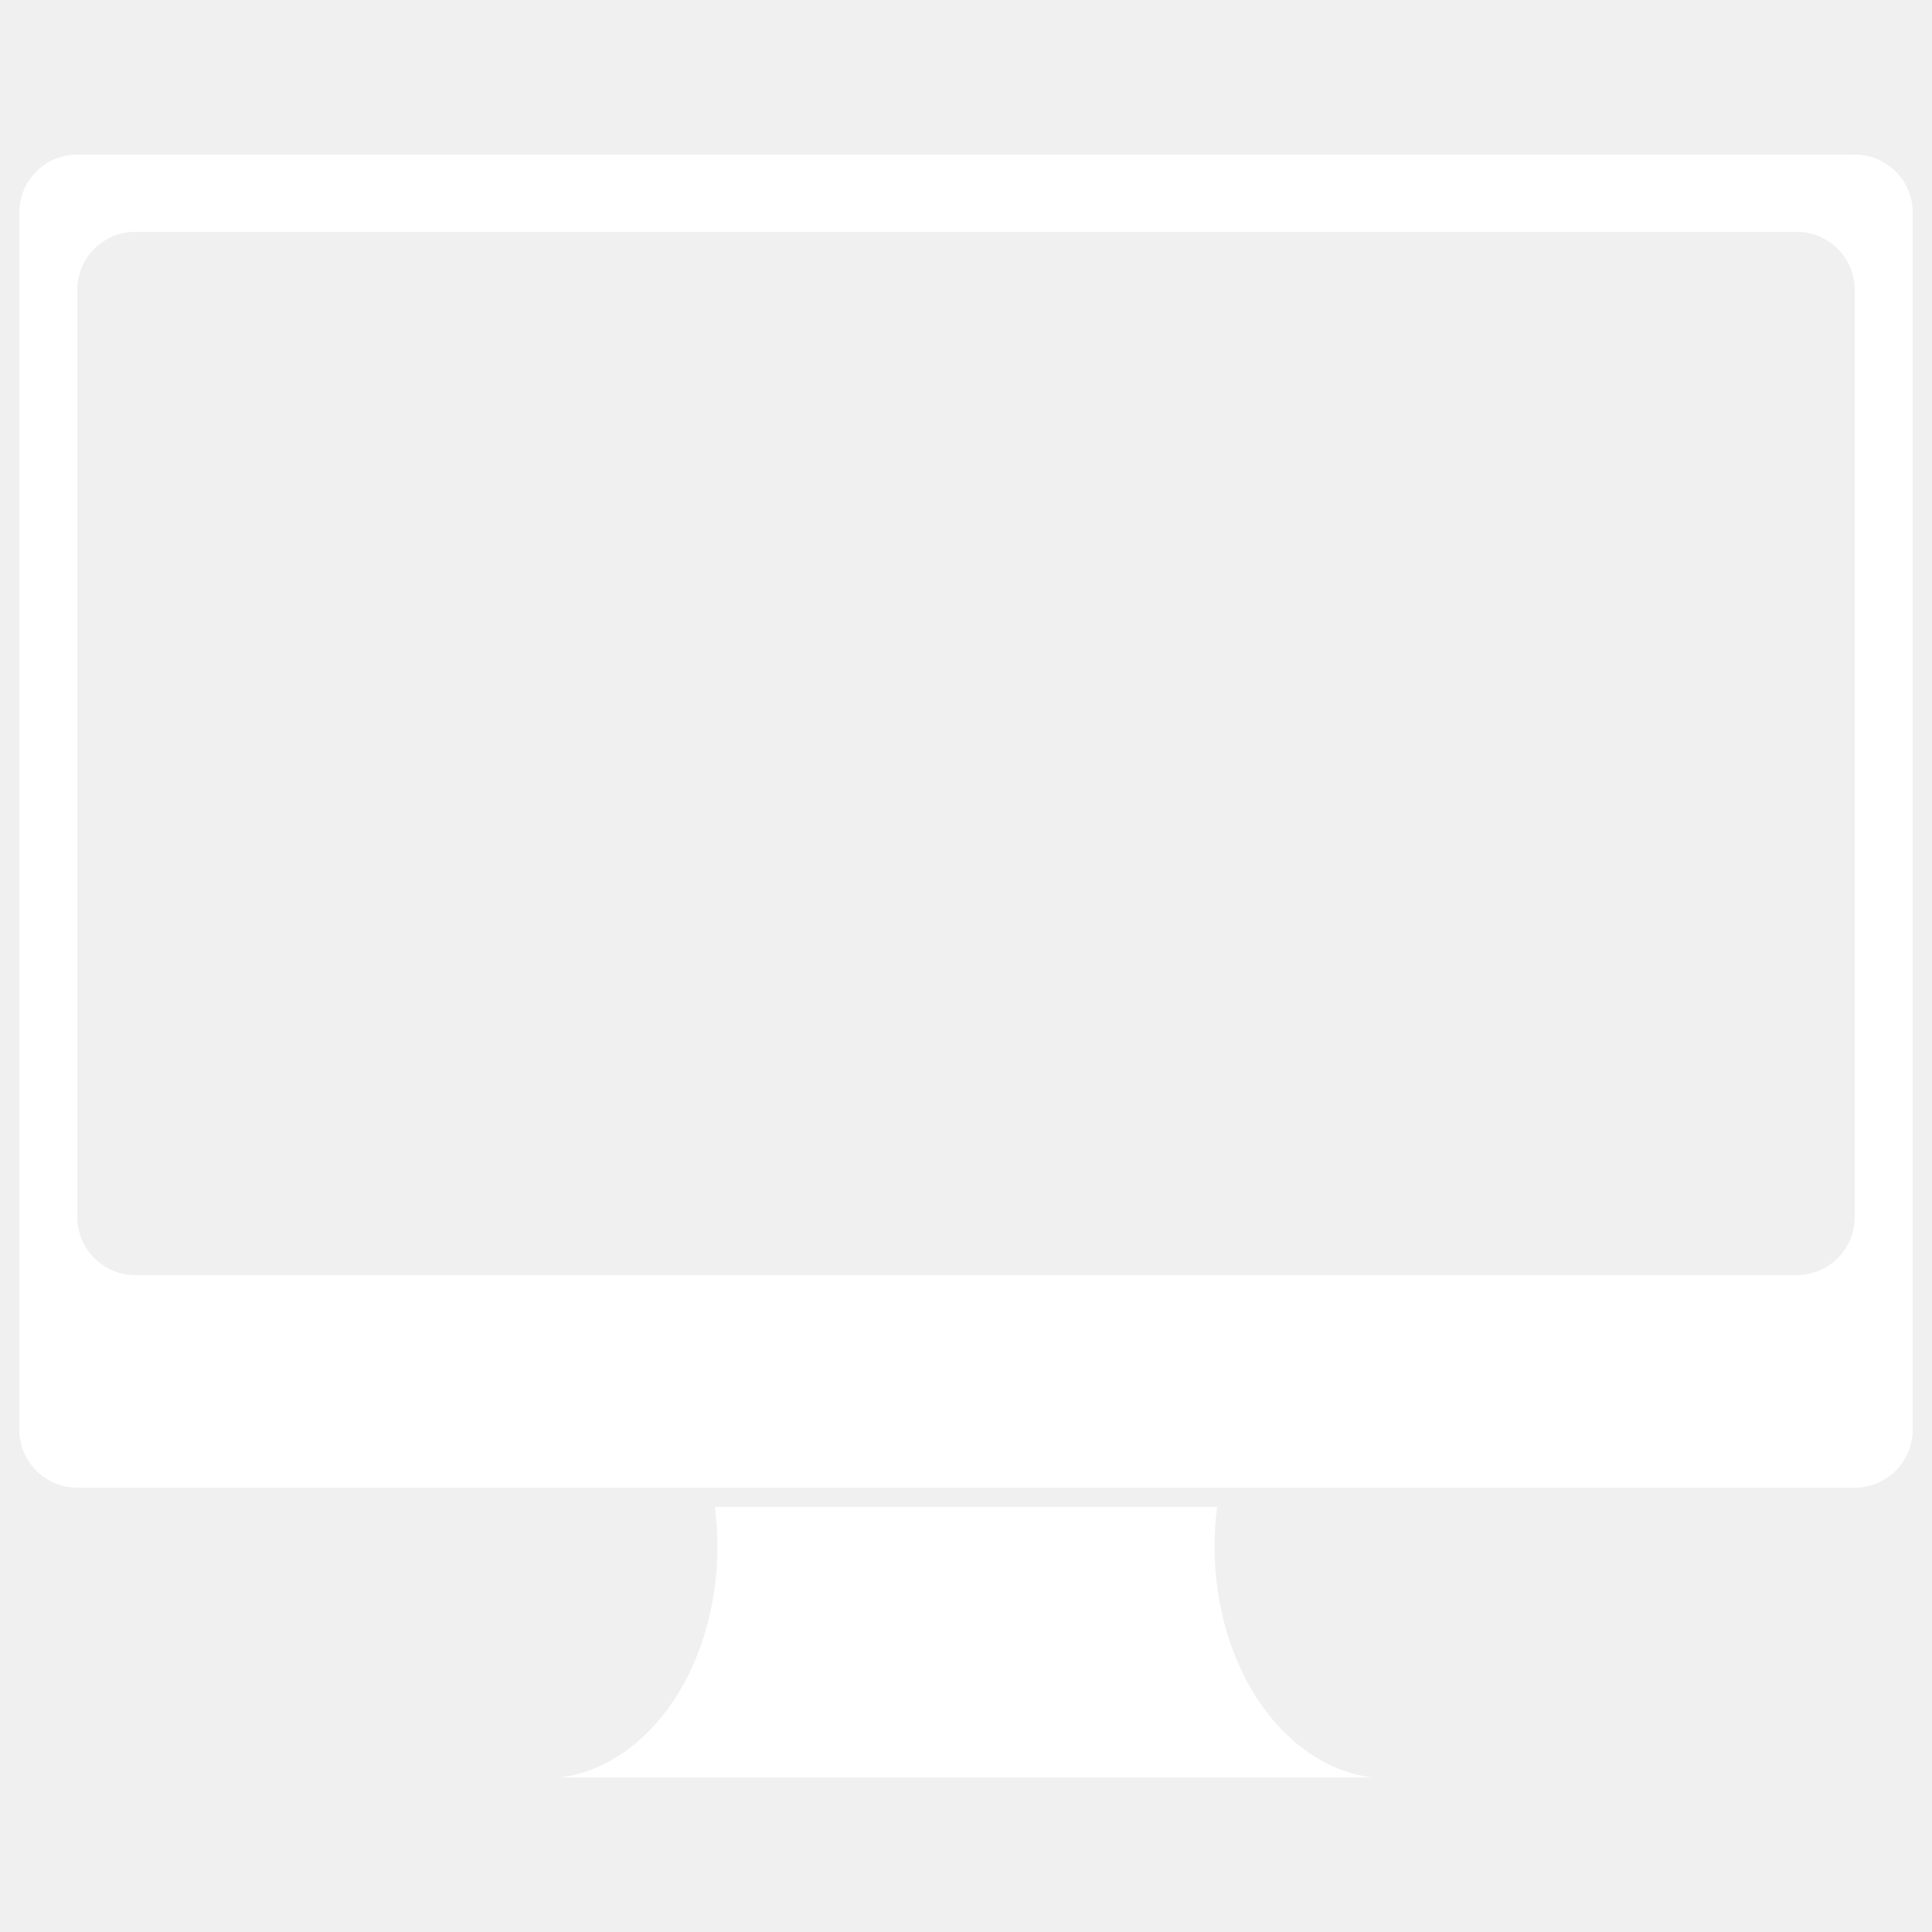
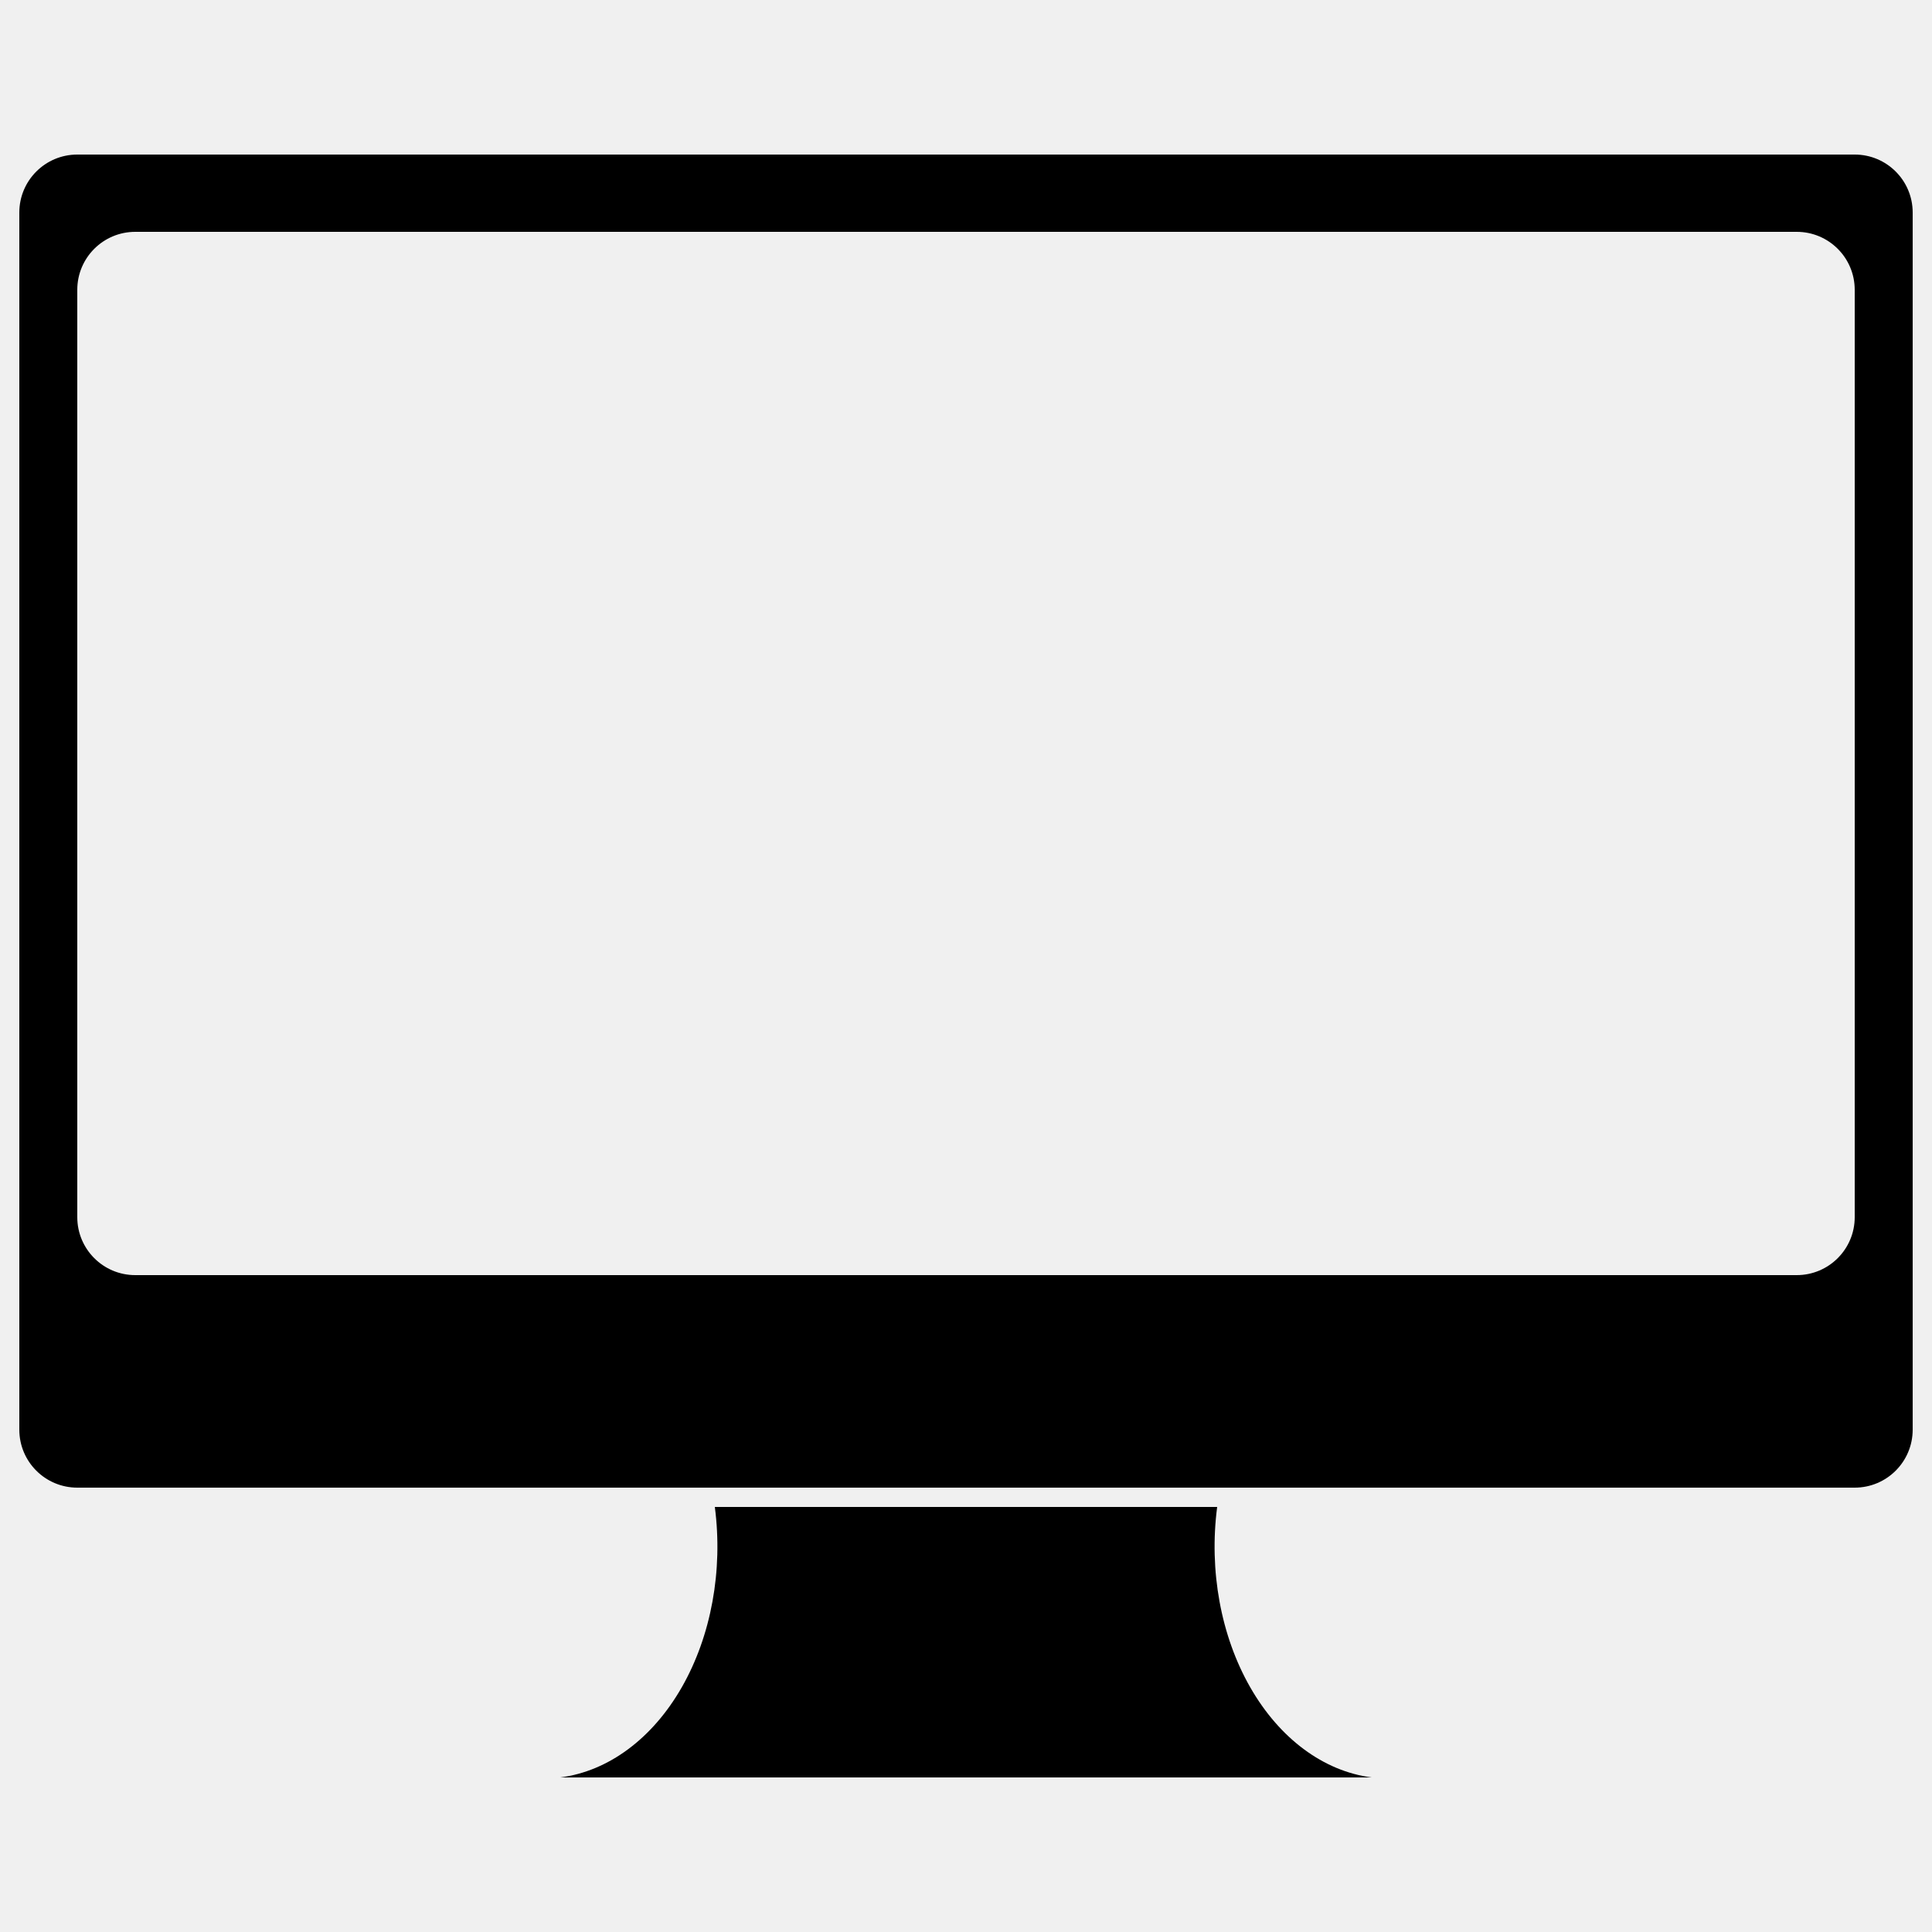
- <svg xmlns="http://www.w3.org/2000/svg" viewBox="0 0 100 100" stroke="none" fill="#fff">
+ <svg xmlns="http://www.w3.org/2000/svg" viewBox="0 0 100 100" stroke="none">
  <g transform-origin="50 50">
    <path d="       M 50 8       h 46       a 3 3 0 0 1 3 3       v 63       a 3 3 0 0 1 -3 3       h -92       a 3 3 0 0 1 -3 -3       v -63       a 3 3 0 0 1 3 -3       h 46       z       m 0 4       h -43       a 3 3 0 0 0 -3 3       v 48       a 3 3 0 0 0 3 3       h 86       a 3 3 0 0 0 3 -3       v -48       a 3 3 0 0 0 -3 -3       h 43       z       M 37 78       h 26       a 9 12 0 0 0 8 14       h -42       a 9 12 0 0 0 8 -14       " />
  </g>
</svg>
